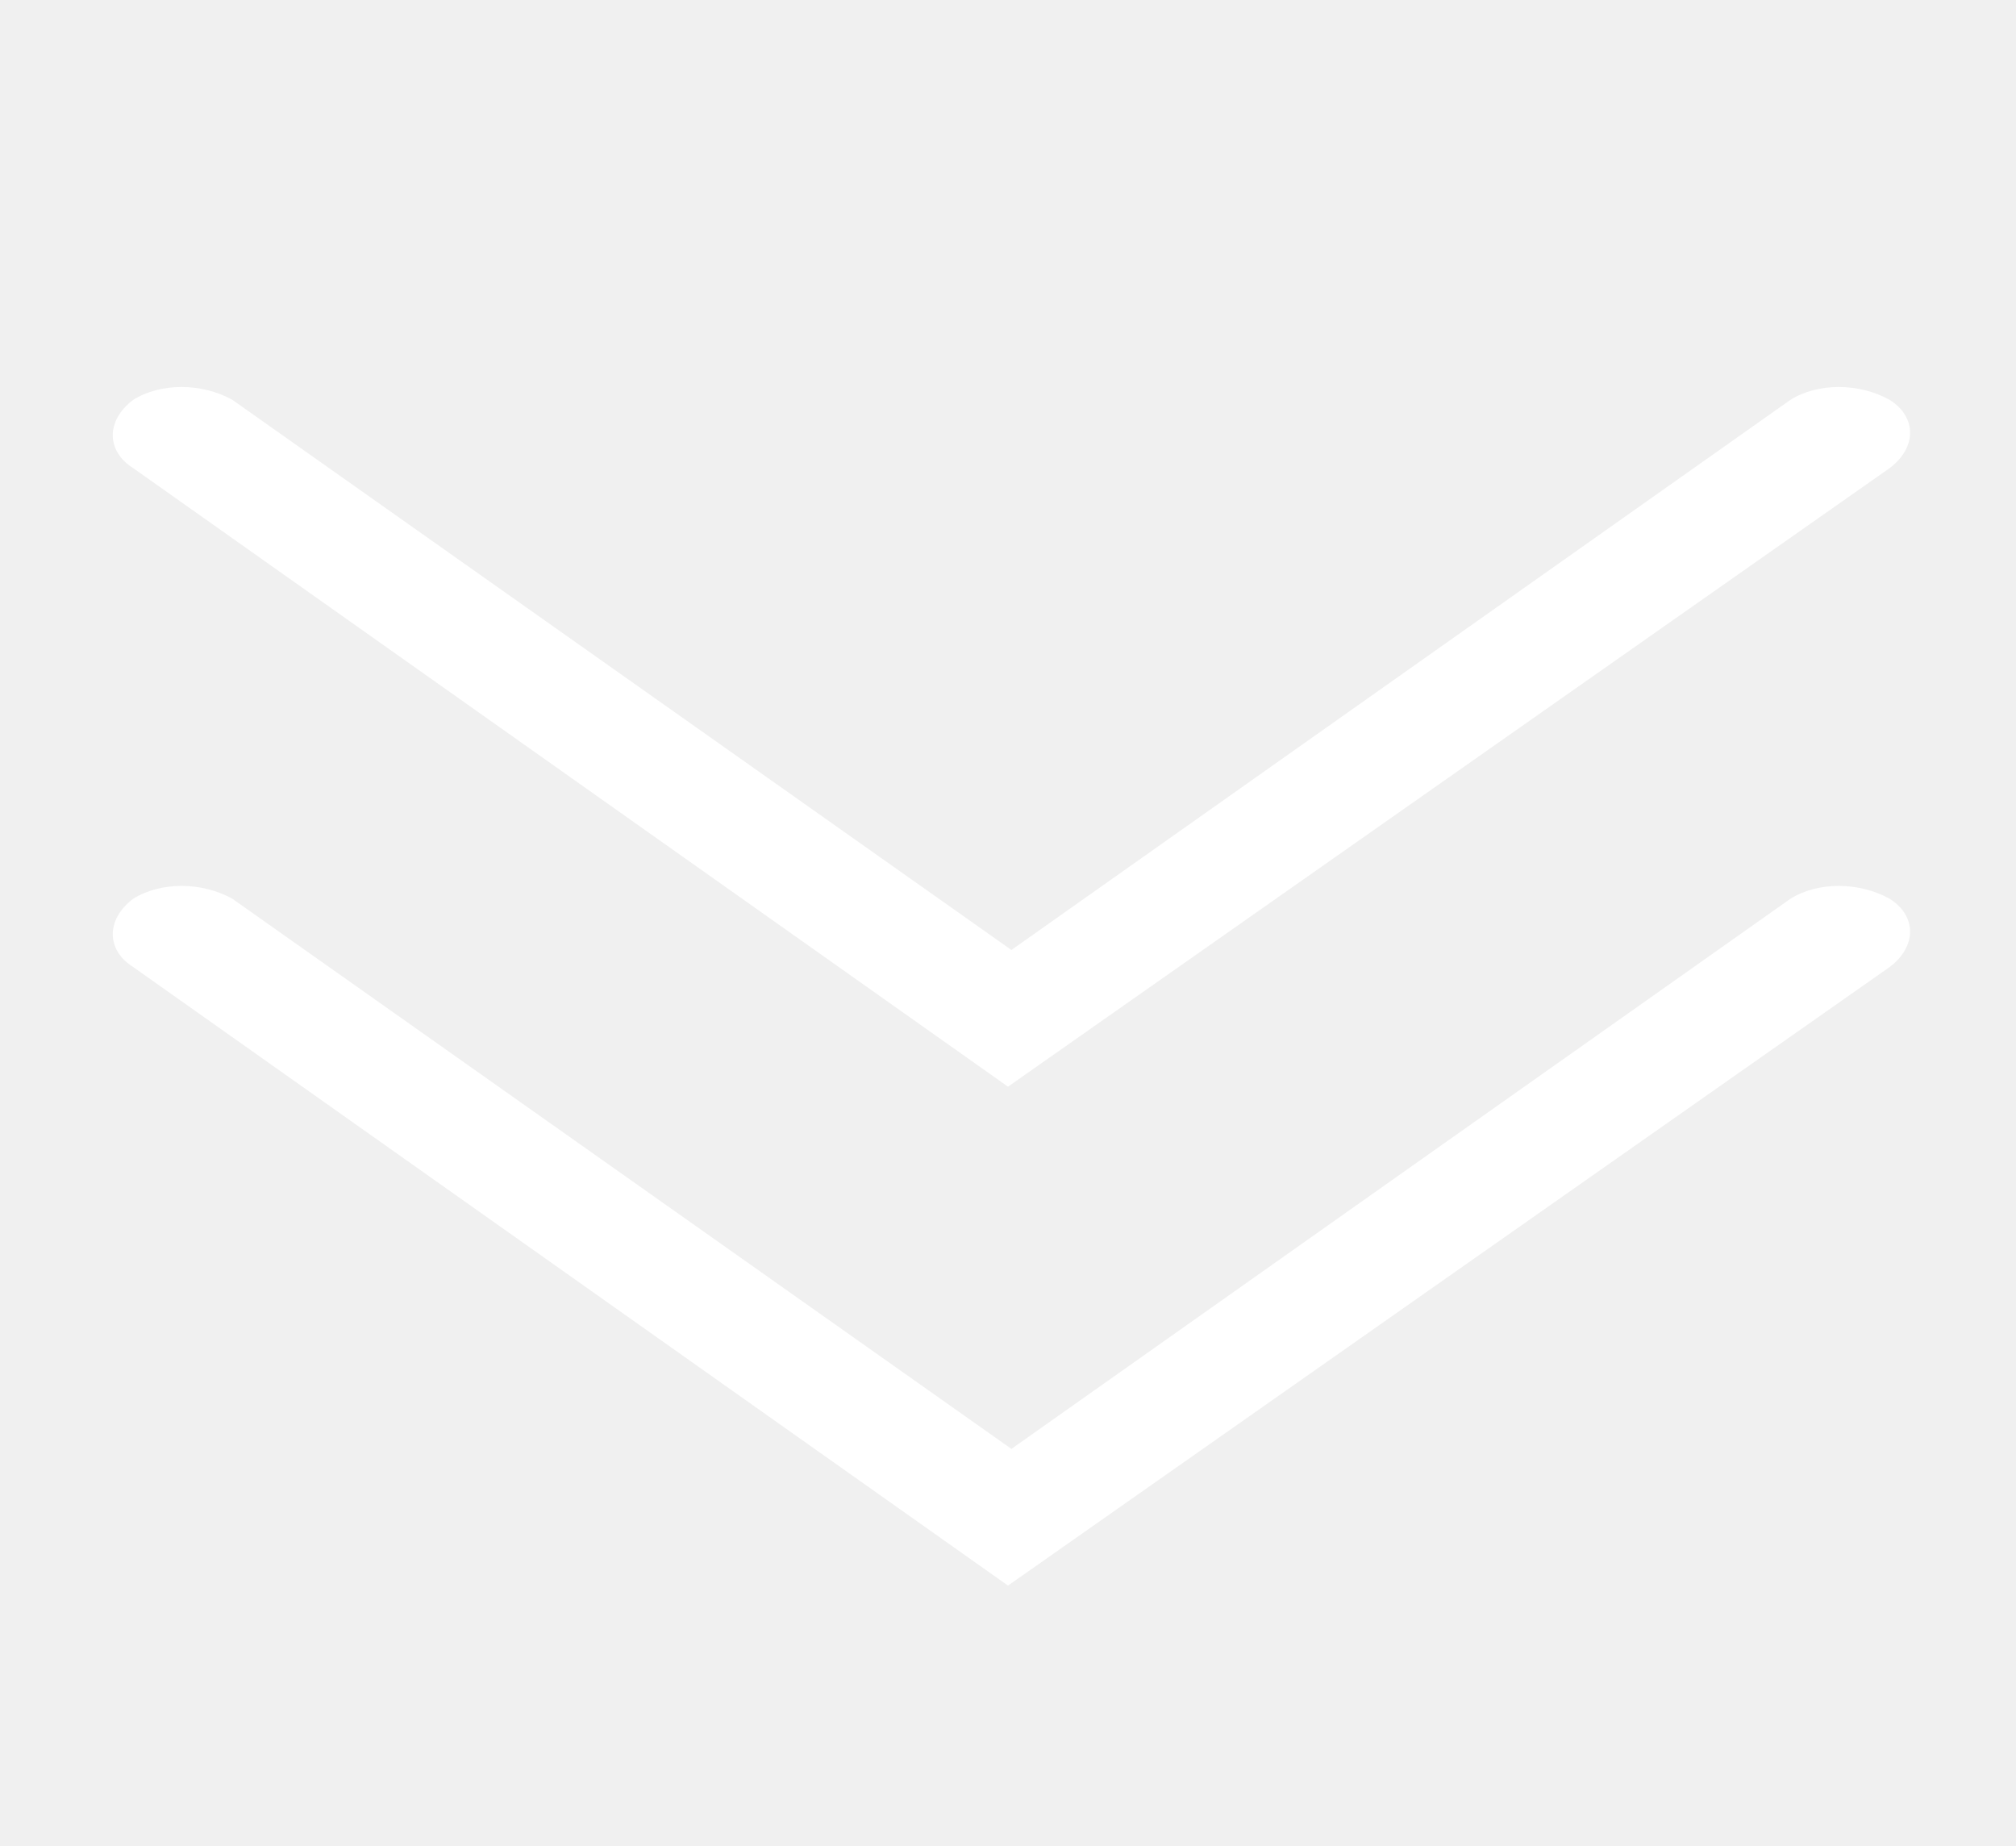
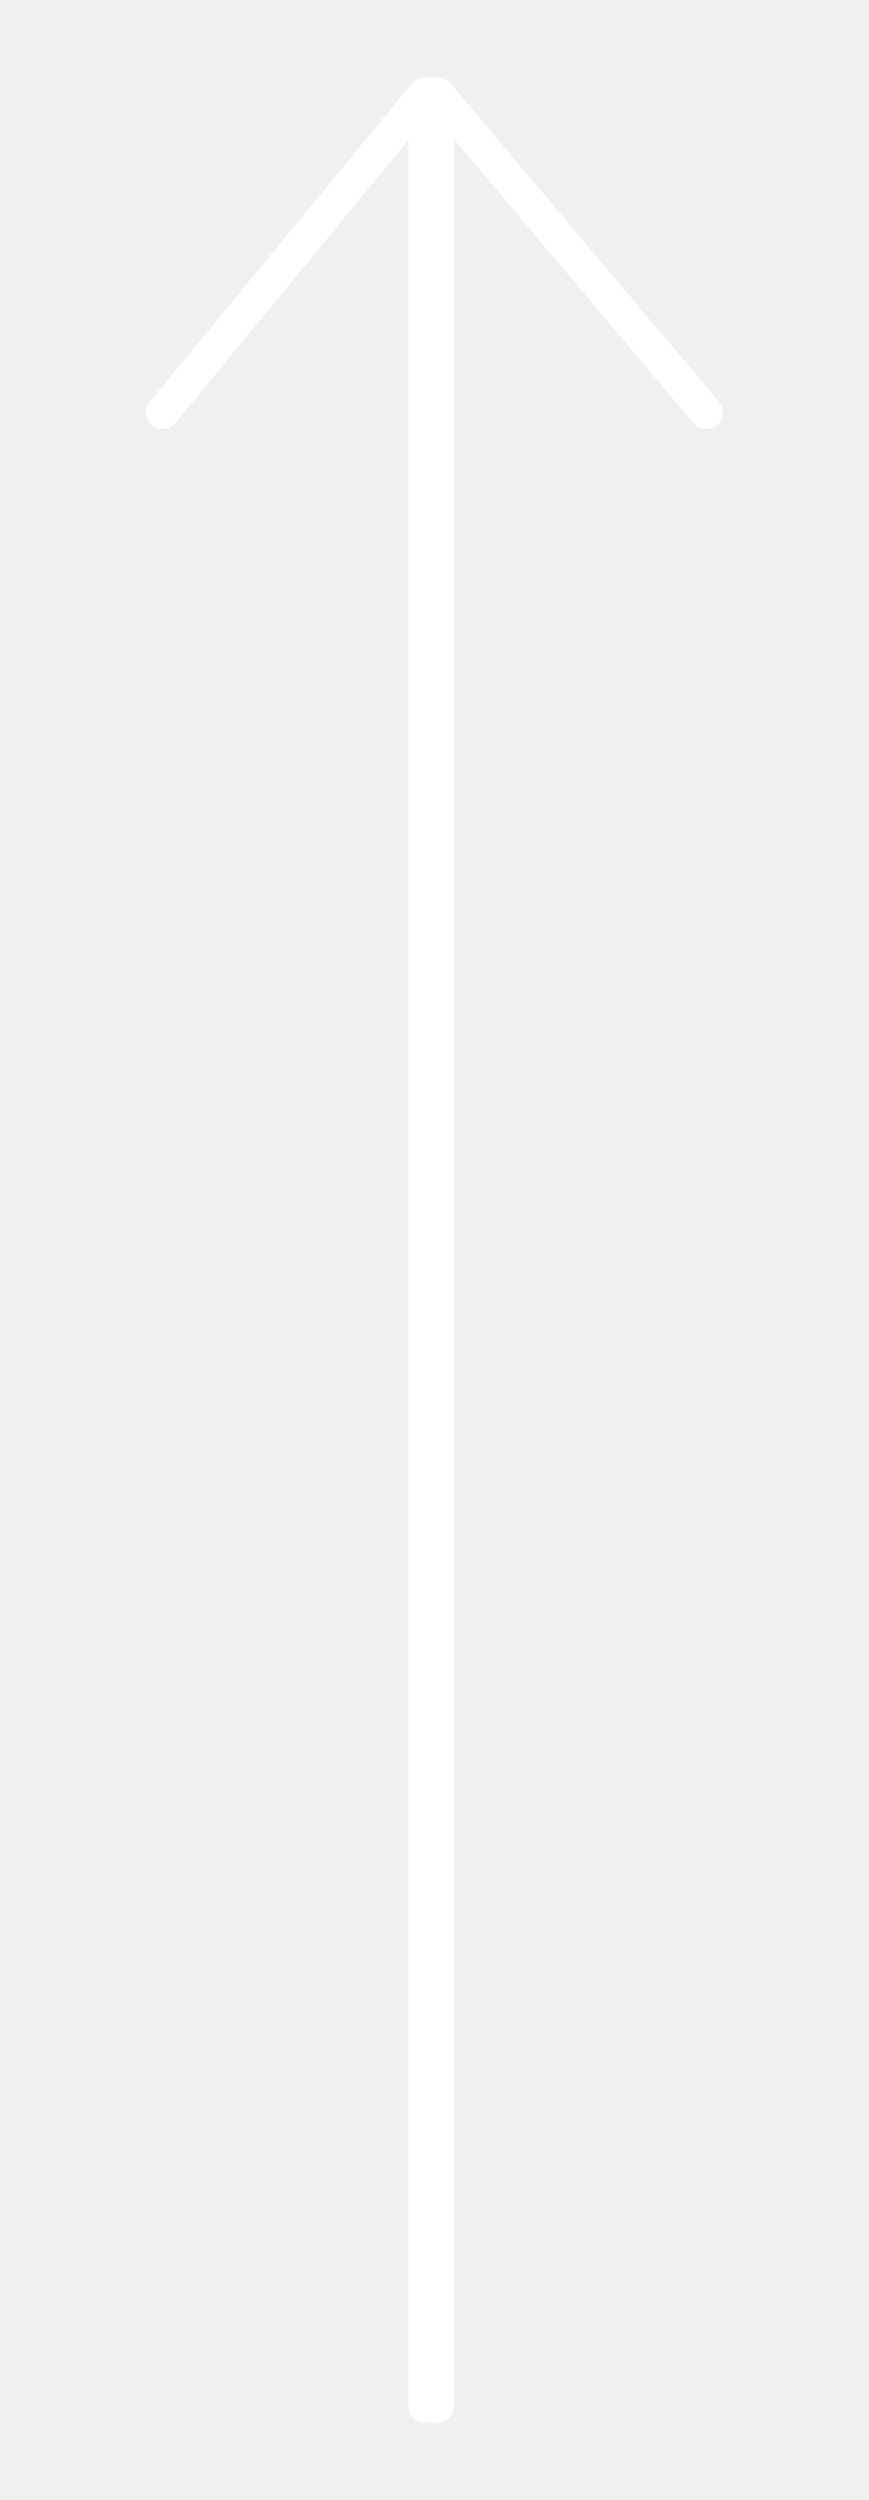
- <svg xmlns="http://www.w3.org/2000/svg" version="1.1" x="0px" y="0px" viewBox="0 0 59 54" style="enable-background:new 0 0 59 54;" xml:space="preserve">
+ <svg xmlns="http://www.w3.org/2000/svg" version="1.1" id="Capa_3" x="0px" y="0px" viewBox="0 0 13.9 40" style="enable-background:new 0 0 13.9 40;" xml:space="preserve">
  <style type="text/css">
- 	.st0{fill:#5DBFDD;}
- 	.st1{fill:#FFFFFF;stroke:#000000;stroke-miterlimit:10;}
- 	.st2{fill:#010101;}
- 	.st3{fill:none;stroke:#000000;stroke-width:4;stroke-miterlimit:10;}
- 	.st4{fill:none;stroke:#000000;stroke-miterlimit:10;}
- 	.st5{fill:#FFFFFF;}
- 	.st6{fill:none;stroke:#FFFFFF;stroke-width:2;stroke-miterlimit:10;}
- 	.st7{fill:#2B3990;}
- 	.st8{clip-path:url(#SVGID_2_);fill:url(#SVGID_3_);}
- 	.st9{clip-path:url(#SVGID_7_);fill:#FFFFFF;}
- 	.st10{clip-path:url(#SVGID_11_);}
- 	.st11{clip-path:url(#SVGID_13_);}
- 	.st12{clip-path:url(#SVGID_15_);fill:url(#SVGID_16_);}
- 	.st13{clip-path:url(#SVGID_18_);fill:url(#SVGID_19_);}
- 	.st14{clip-path:url(#SVGID_21_);fill:url(#SVGID_22_);}
- 	.st15{clip-path:url(#SVGID_24_);fill:url(#SVGID_25_);}
- 	.st16{clip-path:url(#SVGID_27_);fill:url(#SVGID_28_);}
- 	.st17{clip-path:url(#SVGID_30_);fill:url(#SVGID_31_);}
- 	.st18{clip-path:url(#SVGID_33_);fill:url(#SVGID_34_);}
- 	.st19{clip-path:url(#SVGID_36_);fill:url(#SVGID_37_);}
- 	.st20{clip-path:url(#SVGID_39_);fill:url(#SVGID_40_);}
- 	.st21{clip-path:url(#SVGID_44_);}
- 	.st22{clip-path:url(#SVGID_48_);}
- 	.st23{clip-path:url(#SVGID_52_);}
- 	.st24{clip-path:url(#SVGID_56_);}
- 	.st25{clip-path:url(#SVGID_60_);}
- 	.st26{clip-path:url(#SVGID_64_);}
- 	.st27{clip-path:url(#SVGID_68_);fill:#2B3990;}
- 	.st28{clip-path:url(#SVGID_70_);fill:#FFFFFF;}
- 	.st29{fill:none;}
- 	.st30{clip-path:url(#SVGID_72_);fill:url(#SVGID_73_);}
- 	.st31{clip-path:url(#SVGID_75_);fill:url(#SVGID_76_);}
- 	.st32{clip-path:url(#SVGID_78_);fill:url(#SVGID_79_);}
- 	.st33{clip-path:url(#SVGID_81_);}
- 	.st34{clip-path:url(#SVGID_83_);fill:url(#SVGID_84_);}
- 	.st35{fill:#4081B7;}
- 	.st36{clip-path:url(#SVGID_86_);fill:url(#SVGID_87_);}
- 	.st37{clip-path:url(#SVGID_89_);fill:url(#SVGID_90_);}
- 	.st38{clip-path:url(#SVGID_92_);fill:url(#SVGID_93_);}
- 	.st39{clip-path:url(#SVGID_95_);fill:url(#SVGID_96_);}
- 	.st40{clip-path:url(#SVGID_98_);fill:url(#SVGID_99_);}
- 	.st41{clip-path:url(#SVGID_101_);fill:url(#SVGID_102_);}
- 	.st42{clip-path:url(#SVGID_104_);fill:url(#SVGID_105_);}
- 	.st43{clip-path:url(#SVGID_107_);fill:url(#SVGID_108_);}
- 	.st44{clip-path:url(#SVGID_110_);}
- 	.st45{clip-path:url(#SVGID_112_);}
- 	.st46{clip-path:url(#SVGID_114_);fill:url(#SVGID_115_);}
- 	.st47{clip-path:url(#SVGID_117_);fill:url(#SVGID_118_);}
- 	.st48{clip-path:url(#SVGID_120_);fill:url(#SVGID_121_);}
- 	.st49{clip-path:url(#SVGID_123_);fill:url(#SVGID_124_);}
- 	.st50{clip-path:url(#SVGID_126_);fill:url(#SVGID_127_);}
- 	.st51{clip-path:url(#SVGID_129_);fill:url(#SVGID_130_);}
- 	.st52{clip-path:url(#SVGID_132_);fill:url(#SVGID_133_);}
- 	.st53{clip-path:url(#SVGID_135_);}
- 	.st54{clip-path:url(#SVGID_137_);}
- 	.st55{clip-path:url(#SVGID_139_);fill:url(#SVGID_140_);}
- 	.st56{clip-path:url(#SVGID_142_);fill:url(#SVGID_143_);}
- 	.st57{clip-path:url(#SVGID_145_);}
- 	.st58{clip-path:url(#SVGID_147_);}
- 	.st59{clip-path:url(#SVGID_149_);fill:url(#SVGID_150_);}
- 	.st60{clip-path:url(#SVGID_152_);fill:url(#SVGID_153_);}
- 	.st61{clip-path:url(#SVGID_155_);fill:#4081B7;}
- 	.st62{clip-path:url(#SVGID_155_);}
- 	.st63{clip-path:url(#SVGID_157_);}
- 	.st64{clip-path:url(#SVGID_159_);fill:url(#SVGID_160_);}
- 	.st65{clip-path:url(#SVGID_155_);fill:#2B3C90;}
- 	.st66{clip-path:url(#SVGID_162_);fill:url(#SVGID_163_);}
- 	.st67{clip-path:url(#SVGID_165_);}
- 	.st68{clip-path:url(#SVGID_167_);}
- 	.st69{clip-path:url(#SVGID_169_);fill:url(#SVGID_170_);}
- 	.st70{clip-path:url(#SVGID_165_);fill:#D3D4D3;}
- 	.st71{clip-path:url(#SVGID_165_);fill:#ABAAAA;}
- 	.st72{clip-path:url(#SVGID_165_);fill:#2B3C90;}
- 	.st73{clip-path:url(#SVGID_165_);fill:#FFFFFF;}
- 	.st74{clip-path:url(#SVGID_172_);fill:url(#SVGID_173_);}
- 	.st75{clip-path:url(#SVGID_175_);fill:url(#SVGID_176_);}
- 	.st76{clip-path:url(#SVGID_178_);fill:url(#SVGID_179_);}
- 	.st77{clip-path:url(#SVGID_181_);fill:url(#SVGID_182_);}
- 	.st78{clip-path:url(#SVGID_184_);fill:url(#SVGID_185_);}
- 	.st79{clip-path:url(#SVGID_187_);fill:url(#SVGID_188_);}
- 	.st80{clip-path:url(#SVGID_190_);fill:url(#SVGID_191_);}
- 	.st81{clip-path:url(#SVGID_193_);fill:url(#SVGID_194_);}
- 	.st82{clip-path:url(#SVGID_196_);}
- 	.st83{clip-path:url(#SVGID_198_);fill:#FCEE23;}
- 	.st84{clip-path:url(#SVGID_200_);fill:#FCEE23;}
- 	.st85{clip-path:url(#SVGID_202_);}
- 	.st86{clip-path:url(#SVGID_204_);fill:url(#SVGID_205_);}
- 	.st87{clip-path:url(#SVGID_207_);fill:url(#SVGID_208_);}
- 	.st88{clip-path:url(#SVGID_210_);}
- 	.st89{clip-path:url(#SVGID_212_);fill:url(#SVGID_213_);}
- 	.st90{clip-path:url(#SVGID_215_);fill:url(#SVGID_216_);}
- 	.st91{fill:#D3D4D3;}
- 	.st92{fill:#ABAAAA;}
- 	.st93{fill:#2B3C90;}
- 	.st94{opacity:0.4;fill:#FFFFFF;}
- 	.st95{fill:#58595B;}
- 	.st96{clip-path:url(#SVGID_218_);fill:#5DBFDD;}
- 	.st97{fill:#5D5E5E;}
- 	.st98{fill:url(#SVGID_219_);}
- 	.st99{fill:#F7A800;}
- 	.st100{fill:#B26D01;}
- 	.st101{fill:#005CB9;}
- 	.st102{fill-rule:evenodd;clip-rule:evenodd;fill:#FFFFFF;}
- 	.st103{fill-rule:evenodd;clip-rule:evenodd;fill:#F7A800;}
- 	.st104{fill:#2E3192;}
- 	.st105{fill:url(#SVGID_220_);}
- 	.st106{fill:url(#SVGID_221_);}
- 	.st107{fill:url(#SVGID_222_);}
- 	.st108{fill:#65CAD9;}
- 	.st109{fill:url(#SVGID_223_);}
- 	.st110{clip-path:url(#SVGID_225_);fill:#FFFFFF;}
- 	.st111{fill:none;stroke:#5DBFDD;stroke-width:1.938;stroke-miterlimit:10;}
- 	.st112{clip-path:url(#SVGID_227_);}
- 	.st113{clip-path:url(#SVGID_229_);}
- 	.st114{clip-path:url(#SVGID_231_);fill:url(#SVGID_232_);}
- 	.st115{clip-path:url(#SVGID_234_);fill:url(#SVGID_235_);}
- 	.st116{clip-path:url(#SVGID_237_);fill:url(#SVGID_238_);}
- 	.st117{clip-path:url(#SVGID_240_);fill:url(#SVGID_241_);}
- 	.st118{clip-path:url(#SVGID_243_);fill:url(#SVGID_244_);}
- 	.st119{clip-path:url(#SVGID_246_);fill:url(#SVGID_247_);}
- 	.st120{clip-path:url(#SVGID_249_);fill:url(#SVGID_250_);}
- 	.st121{fill:url(#SVGID_251_);}
- 	.st122{fill:url(#SVGID_252_);}
- 	.st123{clip-path:url(#SVGID_254_);fill:#FFFFFF;}
- 	.st124{fill:url(#SVGID_255_);}
- 	.st125{fill:url(#SVGID_256_);}
- 	.st126{clip-path:url(#SVGID_258_);}
- 	.st127{clip-path:url(#SVGID_260_);}
- 	.st128{clip-path:url(#SVGID_262_);fill:url(#SVGID_263_);}
- 	.st129{clip-path:url(#SVGID_265_);fill:url(#SVGID_266_);}
- 	.st130{clip-path:url(#SVGID_268_);fill:url(#SVGID_269_);}
- 	.st131{clip-path:url(#SVGID_271_);fill:url(#SVGID_272_);}
- 	.st132{clip-path:url(#SVGID_274_);fill:url(#SVGID_275_);}
- 	.st133{clip-path:url(#SVGID_277_);fill:url(#SVGID_278_);}
- 	.st134{clip-path:url(#SVGID_280_);fill:url(#SVGID_281_);}
- 	.st135{fill:url(#SVGID_282_);}
- 	.st136{fill:url(#SVGID_283_);}
- 	.st137{clip-path:url(#SVGID_285_);}
- 	.st138{clip-path:url(#SVGID_287_);}
- 	.st139{clip-path:url(#SVGID_289_);fill:url(#SVGID_290_);}
- 	.st140{clip-path:url(#SVGID_292_);fill:url(#SVGID_293_);}
- 	.st141{clip-path:url(#SVGID_295_);fill:url(#SVGID_296_);}
- 	.st142{clip-path:url(#SVGID_298_);fill:url(#SVGID_299_);}
- 	.st143{clip-path:url(#SVGID_301_);fill:url(#SVGID_302_);}
- 	.st144{clip-path:url(#SVGID_304_);fill:url(#SVGID_305_);}
- 	.st145{clip-path:url(#SVGID_307_);fill:url(#SVGID_308_);}
- 	.st146{fill:url(#SVGID_309_);}
- 	.st147{fill:url(#SVGID_310_);}
- 	.st148{clip-path:url(#SVGID_312_);fill:#5DBFDD;}
- 	.st149{clip-path:url(#SVGID_314_);fill:#5DBFDD;}
- 	.st150{clip-path:url(#SVGID_316_);}
- 	.st151{clip-path:url(#SVGID_318_);}
- 	.st152{clip-path:url(#SVGID_320_);fill:url(#SVGID_321_);}
- 	.st153{clip-path:url(#SVGID_323_);fill:url(#SVGID_324_);}
- 	.st154{clip-path:url(#SVGID_326_);fill:url(#SVGID_327_);}
- 	.st155{clip-path:url(#SVGID_329_);fill:url(#SVGID_330_);}
- 	.st156{clip-path:url(#SVGID_332_);fill:url(#SVGID_333_);}
- 	.st157{clip-path:url(#SVGID_335_);fill:url(#SVGID_336_);}
- 	.st158{clip-path:url(#SVGID_338_);fill:url(#SVGID_339_);}
- 	.st159{fill:url(#SVGID_340_);}
- 	.st160{fill:url(#SVGID_341_);}
- 	.st161{fill:url(#SVGID_342_);}
- 	.st162{fill:url(#SVGID_343_);}
- 	.st163{fill:url(#SVGID_344_);}
- 	.st164{fill:url(#SVGID_345_);}
- 	.st165{fill:url(#SVGID_346_);}
- 	.st166{fill:url(#SVGID_347_);}
- 	.st167{fill:url(#SVGID_348_);}
- 	.st168{fill:url(#SVGID_349_);}
- 	.st169{fill:url(#SVGID_350_);}
- 	.st170{fill:url(#SVGID_351_);}
- 	.st171{fill:url(#SVGID_352_);}
- 	.st172{fill:url(#SVGID_353_);}
- 	.st173{fill:url(#SVGID_354_);}
- 	.st174{fill:url(#SVGID_355_);}
- 	.st175{fill:url(#SVGID_356_);}
- 	.st176{fill:url(#SVGID_357_);}
- 	.st177{fill:url(#SVGID_358_);}
- 	.st178{fill:url(#SVGID_359_);}
- 	.st179{fill:url(#SVGID_360_);}
- 	.st180{fill:url(#SVGID_361_);}
- 	.st181{fill:url(#SVGID_362_);}
- 	.st182{fill:url(#SVGID_363_);}
- 	.st183{fill:url(#SVGID_364_);}
- 	.st184{fill:url(#SVGID_365_);}
- 	.st185{fill:url(#SVGID_366_);}
- 	.st186{fill:url(#SVGID_367_);}
- 	.st187{fill:url(#SVGID_368_);}
- 	.st188{fill:url(#SVGID_369_);}
- 	.st189{fill:url(#SVGID_370_);}
- 	.st190{fill:url(#SVGID_371_);}
- 	.st191{fill:url(#SVGID_372_);}
- 	.st192{fill:url(#SVGID_373_);}
- 	.st193{fill:url(#SVGID_374_);}
- 	.st194{fill:url(#SVGID_375_);}
- 	.st195{fill:url(#SVGID_376_);}
- 	.st196{fill:url(#SVGID_377_);}
- 	.st197{fill:url(#SVGID_378_);}
- 	.st198{fill:url(#SVGID_379_);}
- 	.st199{fill:url(#SVGID_380_);}
- 	.st200{fill:url(#SVGID_381_);}
- 	.st201{fill:url(#SVGID_382_);}
- 	.st202{fill:url(#SVGID_383_);}
- 	.st203{fill:url(#SVGID_384_);}
- 	.st204{fill:url(#SVGID_385_);}
- 	.st205{fill:url(#SVGID_386_);}
- 	.st206{fill:url(#SVGID_387_);}
- 	.st207{fill:url(#SVGID_388_);}
- 	.st208{fill:#344DA1;}
- 	.st209{fill:#283996;}
- 	.st210{fill:#F5CC23;}
- 	.st211{fill:#FFC316;}
- 	.st212{fill:#2C3382;}
- 	.st213{fill:#F7CD1E;}
- 	.st214{fill:#5BCAE9;}
- 	.st215{fill:#5765A0;}
- 	.st216{fill:#F9ED32;}
- 	.st217{clip-path:url(#SVGID_390_);fill:#FFFFFF;}
- 	.st218{clip-path:url(#SVGID_393_);fill:url(#SVGID_394_);}
- 	.st219{clip-path:url(#SVGID_397_);fill:url(#SVGID_398_);}
- 	.st220{fill:#0F2931;}
- 	.st221{fill:#6AC8C4;}
- 	.st222{fill:#F4A61D;}
- 	.st223{fill:url(#SVGID_399_);}
- 	.st224{fill:#3BA1BF;}
- 	.st225{fill:#E9F1DF;}
- 	.st226{fill:#EF3C5C;}
- 	.st227{fill:url(#SVGID_400_);}
- 	.st228{fill:url(#SVGID_401_);}
- 	.st229{fill:url(#SVGID_402_);}
- 	.st230{fill:url(#SVGID_403_);}
- 	.st231{fill:url(#SVGID_404_);}
- 	.st232{fill:url(#SVGID_405_);}
- 	.st233{fill:url(#SVGID_406_);}
- 	.st234{fill:url(#SVGID_407_);}
- 	.st235{fill:url(#SVGID_408_);}
- 	.st236{fill:url(#SVGID_409_);}
- 	.st237{fill:url(#SVGID_410_);}
- 	.st238{fill:url(#SVGID_411_);}
- 	.st239{fill:url(#SVGID_412_);}
- 	.st240{fill:url(#SVGID_413_);}
- 	.st241{fill:url(#SVGID_414_);}
- 	.st242{fill:url(#SVGID_415_);}
- 	.st243{fill:url(#SVGID_416_);}
- 	.st244{fill:url(#SVGID_417_);}
- 	.st245{fill:url(#SVGID_418_);}
- 	.st246{fill:url(#SVGID_419_);}
- 	.st247{fill:url(#SVGID_420_);}
- 	.st248{fill:url(#SVGID_421_);}
- 	.st249{fill:url(#SVGID_422_);}
- 	.st250{fill:url(#SVGID_423_);}
- 	.st251{fill:url(#SVGID_424_);}
- 	.st252{fill:url(#SVGID_425_);}
- 	.st253{fill:url(#SVGID_426_);}
- 	.st254{fill:url(#SVGID_427_);}
- 	.st255{fill:url(#SVGID_428_);}
- 	.st256{fill:url(#SVGID_429_);}
- 	.st257{fill:url(#SVGID_430_);}
- 	.st258{fill:url(#SVGID_431_);}
- 	.st259{fill:url(#SVGID_432_);}
- 	.st260{fill:url(#SVGID_433_);}
- 	.st261{clip-path:url(#SVGID_435_);fill:url(#SVGID_436_);}
- 	.st262{fill:url(#SVGID_437_);}
- 	.st263{fill:url(#SVGID_438_);}
- 	.st264{fill:url(#SVGID_439_);}
- 	.st265{fill:url(#SVGID_440_);}
- 	.st266{fill:url(#SVGID_441_);}
- 	.st267{fill:url(#SVGID_442_);}
- 	.st268{fill:url(#SVGID_443_);}
- 	.st269{fill:url(#SVGID_444_);}
- 	.st270{fill:url(#SVGID_445_);}
- 	.st271{fill:url(#SVGID_446_);}
- 	.st272{fill:url(#SVGID_447_);}
- 	.st273{fill:url(#SVGID_448_);}
- 	.st274{fill:url(#SVGID_449_);}
- 	.st275{fill:#21409A;}
- 	.st276{fill:url(#SVGID_450_);}
- 	.st277{clip-path:url(#SVGID_452_);fill:url(#SVGID_453_);}
- 	.st278{clip-path:url(#SVGID_456_);fill:url(#SVGID_457_);}
- 	.st279{clip-path:url(#SVGID_460_);fill:url(#SVGID_461_);}
- 	.st280{clip-path:url(#SVGID_464_);fill:url(#SVGID_465_);}
+ 	.st0{fill:none;stroke:#FFFFFF;stroke-width:0.532;stroke-linecap:round;stroke-linejoin:round;stroke-miterlimit:10;}
</style>
-   <g id="Layer_1">
-     <g>
-       <path class="st5" d="M29.5,31.8L3.9,13.7c-0.8-0.5-0.8-1.4,0-2c0.8-0.5,2-0.5,2.9,0l22.8,16.1l22.8-16.1c0.8-0.5,2-0.5,2.9,0    c0.8,0.5,0.8,1.4,0,2L29.5,31.8z" />
-       <path class="st5" d="M29.5,46.4L3.9,28.3c-0.8-0.5-0.8-1.4,0-2c0.8-0.5,2-0.5,2.9,0l22.8,16.1l22.8-16.1c0.8-0.5,2-0.5,2.9,0    c0.8,0.5,0.8,1.4,0,2L29.5,46.4z" />
-     </g>
+   <g>
+     <polyline class="st0" points="6.8,38.5 6.8,1.5 2.6,6.6  " />
+     <polyline class="st0" points="7,38.5 7,1.5 11.3,6.6  " />
  </g>
-   <g id="Capa_2">
- </g>
</svg>
